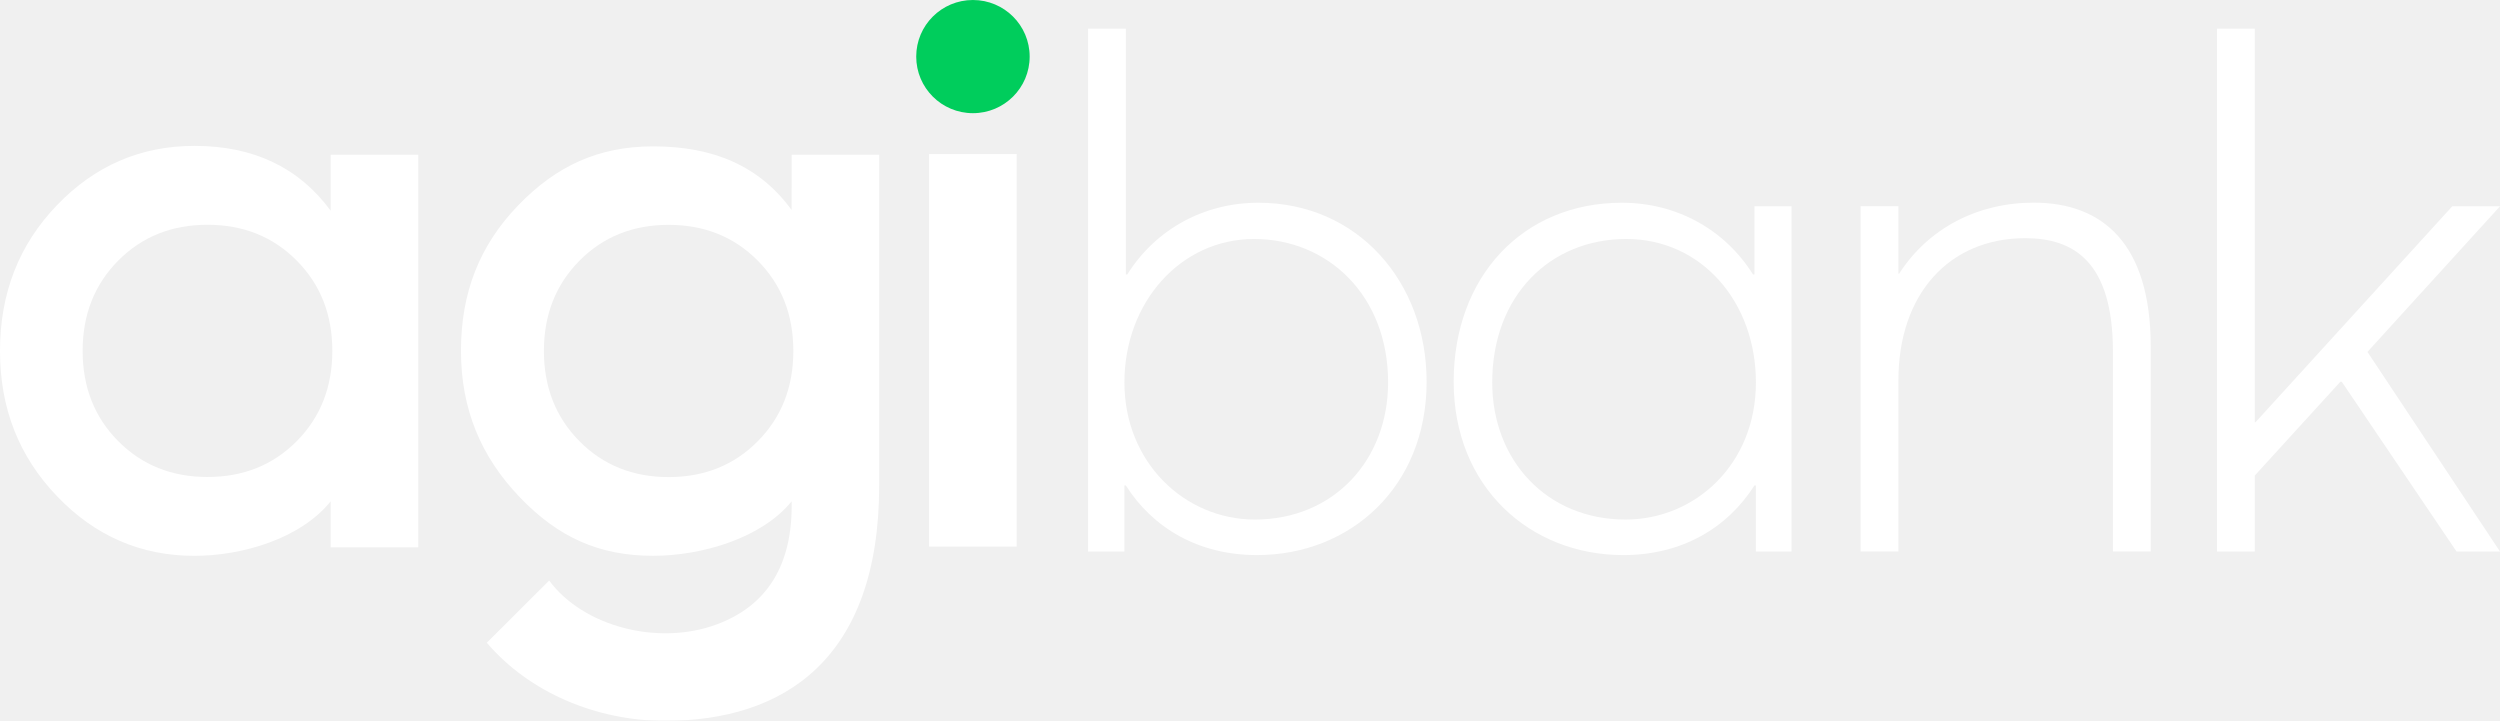
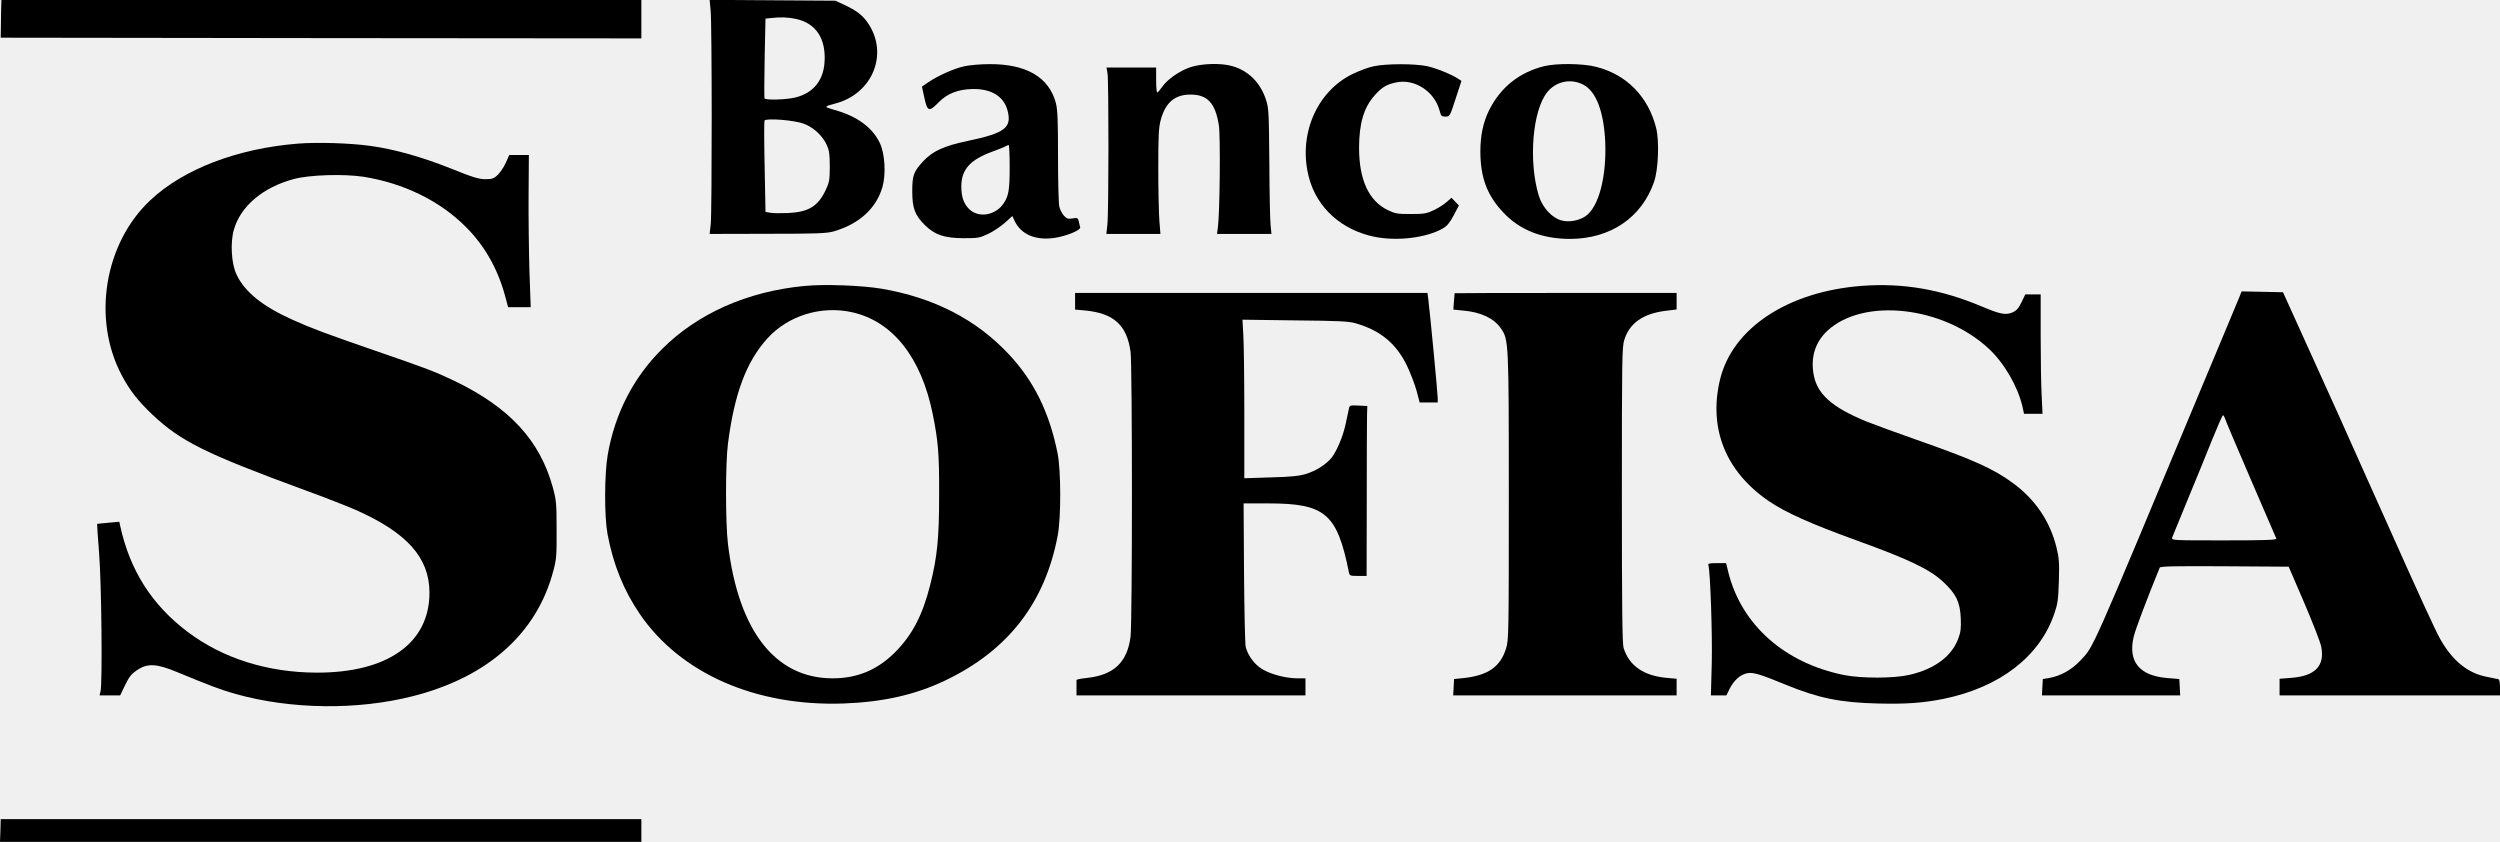
- <svg xmlns="http://www.w3.org/2000/svg" width="978" height="282" viewBox="0 0 978 282" fill="none">
-   <g clip-path="url(#clip0_8007_98)">
-     <mask id="mask0_8007_98" style="mask-type:luminance" maskUnits="userSpaceOnUse" x="0" y="0" width="978" height="282">
-       <path d="M978 0H0V282H978V0Z" fill="white" />
-     </mask>
-     <g mask="url(#mask0_8007_98)">
-       <path d="M309.708 60.543L309.675 82.143C297.102 64.887 279.003 57.258 255.515 57.258C234.295 57.258 217.678 64.8 202.648 80.405C187.618 96.027 180.329 114.43 180.329 137.264C180.329 160.098 188.21 178.691 203.241 194.418C218.271 210.145 234.295 217.426 255.515 217.426C274.556 217.426 297.974 210.544 309.69 196.121C310.179 220.779 300.276 236.906 280.363 244.274C257.277 252.841 228.001 244.969 214.836 227.105L190.442 251.433C206.955 270.844 233.301 282 260.119 282C306.429 282 343.935 258.175 343.935 189.883V60.525H309.708V60.543ZM296.457 172.592C287.198 181.958 275.568 186.633 261.566 186.633C247.564 186.633 235.934 181.958 226.676 172.592C217.417 163.243 212.779 151.478 212.779 137.299C212.779 123.119 217.417 111.354 226.676 101.988C235.934 92.639 247.564 87.964 261.566 87.964C275.568 87.964 287.198 92.639 296.457 101.988C305.715 111.337 310.353 123.101 310.353 137.299C310.353 151.496 305.715 163.243 296.457 172.592Z" fill="white" />
-       <path d="M129.362 60.543V82.438C116.947 65.53 99.179 57.068 76.076 57.068C55.082 57.068 37.157 64.8 22.301 80.249C7.428 95.697 0 114.708 0 137.264C0 159.82 7.428 178.57 22.301 194.123C37.175 209.675 55.099 217.443 76.076 217.443C94.628 217.443 117.523 210.788 129.362 196.121V214.107H163.625V60.543H129.362ZM116.093 172.575C106.817 181.924 95.186 186.598 81.167 186.598C67.148 186.598 55.518 181.924 46.242 172.575C36.965 163.226 32.327 151.444 32.327 137.264C32.327 123.084 36.965 111.32 46.242 101.953C55.518 92.604 67.148 87.93 81.167 87.93C95.186 87.93 106.817 92.604 116.093 101.953C125.369 111.302 130.007 123.067 130.007 137.264C130.007 151.444 125.351 163.226 116.093 172.575Z" fill="white" />
-       <path d="M380.607 44.278C392.862 44.278 402.801 34.373 402.801 22.139C402.801 9.905 392.862 0 380.607 0C368.349 0 358.425 9.905 358.425 22.139C358.425 34.373 368.349 44.278 380.607 44.278Z" fill="#00CD5C" />
-       <path d="M397.728 60.265H363.465V213.829H397.728V60.265Z" fill="white" />
-       <path d="M558.093 149.341C558.093 190.473 528.258 217.148 491.73 217.148C468.87 217.148 451.014 206.582 440.43 189.917H439.872V215.758H425.643V11.226H440.43V107.375H440.988C452.148 89.598 471.102 79.31 492.288 79.31C531.048 79.31 558.093 110.155 558.093 149.341ZM543.027 149.619C543.027 115.438 519.33 93.49 490.614 93.49C461.895 93.49 439.872 118.218 439.872 149.619C439.872 181.02 463.569 203.246 490.893 203.246C521.841 203.246 543.027 179.908 543.027 149.619Z" fill="white" />
-       <path d="M700.845 80.701V215.757H686.895V189.917H686.337C675.738 206.582 657.9 217.148 635.04 217.148C598.509 217.148 568.677 190.473 568.677 149.341C568.677 108.209 595.722 79.31 634.482 79.31C655.668 79.31 674.64 89.598 685.779 107.375H686.337V80.701H700.845ZM686.913 149.619C686.913 118.218 665.727 93.49 636.174 93.49C606.618 93.49 583.758 115.438 583.758 149.619C583.758 179.908 604.944 203.246 635.895 203.246C663.201 203.246 686.913 181.576 686.913 149.619Z" fill="white" />
-       <path d="M841.368 135.717V215.74H826.581V137.646C826.581 102.353 811.254 93.178 792.282 93.178C762.45 93.178 742.659 115.125 742.659 148.751V215.723H727.872V80.666H742.659V107.062H742.938C754.377 89.285 773.61 79.276 795.63 79.276C822.693 79.31 841.368 95.419 841.368 135.717Z" fill="white" />
-       <path d="M926.145 137.664L978 215.758H960.999L916.101 149.341H915.543L882.081 186.025V215.758H867.294V11.226H882.081V165.172H882.36L959.325 80.701H978L926.145 137.664Z" fill="white" />
-     </g>
+ <svg xmlns="http://www.w3.org/2000/svg" version="1.0" width="1758pt" height="592pt" viewBox="0 0 1758 592" preserveAspectRatio="xMidYMid meet">
+   <g transform="translate(0,592) scale(0.1,-0.1)" fill="#000000" stroke="none">
+     <path d="M8 5853 c0 -38 -2 -97 -2 -133 l-1 -65 2253 -3 2252 -2 0 135 0 135 -2250 0 -2250 0 -2 -67z" />
+     <path d="M4997 5848 c10 -94 10 -1410 1 -1503 l-8 -70 408 1 c351 0 415 3 465 17 179 52 299 162 342 311 26 89 18 233 -17 308 -52 111 -160 191 -323 236 -72 20 -72 23 5 43 265 67 381 349 234 566 -39 57 -80 88 -169 130 l-60 28 -443 3 -442 3 7 -73z m600 -61 c141 -30 213 -139 201 -307 -9 -128 -80 -214 -203 -245 -62 -16 -210 -21 -219 -7 -2 4 -2 132 1 284 l6 277 36 4 c74 8 118 6 178 -6z m55 -737 c68 -25 132 -84 161 -148 18 -39 22 -66 22 -152 0 -94 -3 -111 -28 -165 -54 -115 -120 -156 -264 -163 -51 -2 -107 -2 -126 2 l-34 6 -6 316 c-4 174 -4 321 -1 326 12 19 211 3 276 -22z" />
+     <path d="M6781 5454 c-71 -15 -187 -67 -254 -113 l-44 -30 17 -78 c21 -97 33 -102 98 -35 62 64 138 94 242 96 132 2 219 -52 245 -151 32 -121 -18 -159 -280 -214 -171 -36 -250 -73 -317 -147 -64 -71 -73 -96 -73 -207 0 -120 19 -170 90 -239 69 -68 135 -90 270 -91 103 0 114 2 175 31 36 17 88 52 117 78 l52 47 16 -35 c45 -95 147 -138 280 -119 83 12 187 55 181 75 -2 7 -7 25 -10 41 -6 25 -9 27 -44 21 -31 -5 -41 -2 -60 19 -13 14 -28 42 -33 64 -5 21 -9 180 -9 353 0 252 -3 328 -15 375 -48 182 -208 276 -469 274 -61 0 -140 -7 -175 -15z m319 -706 c0 -164 -7 -206 -43 -259 -57 -84 -175 -104 -241 -40 -39 37 -56 87 -56 160 0 119 62 188 219 245 41 15 81 31 90 36 9 5 19 10 24 10 4 0 7 -69 7 -152z" />
+     <path d="M8369 5447 c-76 -26 -163 -87 -199 -141 -14 -20 -28 -36 -32 -36 -5 0 -8 39 -8 88 l0 87 -175 0 -174 0 7 -40 c9 -53 9 -982 -1 -1065 l-7 -65 190 0 190 0 -7 90 c-4 50 -8 216 -8 370 0 237 3 290 18 344 33 120 99 176 208 176 120 0 175 -59 200 -216 12 -75 7 -621 -7 -719 l-6 -45 192 0 191 0 -6 58 c-4 33 -8 231 -9 440 -3 362 -4 385 -24 447 -40 120 -122 202 -236 235 -77 23 -217 19 -297 -8z" />
+     <path d="M9660 5454 c-36 -7 -103 -32 -150 -55 -255 -125 -384 -434 -305 -729 57 -214 232 -370 465 -416 158 -31 361 -6 475 59 30 17 49 39 77 92 l37 70 -26 27 -26 27 -36 -31 c-19 -17 -60 -43 -91 -57 -48 -23 -68 -26 -160 -26 -94 0 -111 3 -162 28 -133 65 -201 213 -201 437 0 173 34 285 110 370 52 57 80 75 149 90 129 29 270 -61 307 -197 10 -39 14 -43 42 -43 30 1 31 2 71 126 l41 125 -21 14 c-50 33 -158 76 -222 90 -87 18 -287 18 -374 -1z" />
+     <path d="M10860 5455 c-176 -43 -309 -149 -390 -313 -40 -82 -60 -174 -60 -287 0 -184 48 -311 163 -431 116 -123 273 -184 469 -184 283 1 502 150 589 400 31 89 38 287 15 380 -55 220 -208 376 -422 430 -92 24 -277 26 -364 5z m275 -131 c89 -47 143 -189 153 -401 10 -245 -45 -457 -137 -522 -45 -32 -117 -46 -171 -31 -67 18 -133 90 -159 173 -74 242 -45 603 61 731 62 75 165 96 253 50z" />
+     <path d="M2094 4910 c-425 -34 -805 -179 -1038 -399 -322 -303 -409 -833 -201 -1228 57 -108 114 -181 217 -279 200 -188 372 -274 1078 -533 135 -49 292 -111 350 -136 363 -161 520 -337 520 -583 0 -354 -294 -563 -793 -562 -345 1 -660 100 -908 287 -251 189 -406 433 -474 746 l-6 28 -77 -7 c-42 -4 -78 -7 -79 -8 -1 -1 5 -94 14 -207 17 -211 24 -916 10 -971 l-7 -28 72 0 73 0 35 73 c28 58 44 78 84 105 73 49 137 46 281 -14 240 -99 309 -125 412 -154 388 -109 857 -115 1248 -15 526 134 871 442 986 881 22 80 24 110 23 289 0 186 -2 207 -27 299 -91 330 -304 560 -688 746 -143 68 -195 88 -564 215 -336 116 -442 155 -577 216 -210 94 -336 195 -394 317 -37 75 -46 227 -19 318 47 164 204 297 421 355 110 30 352 37 490 16 283 -45 538 -170 719 -352 133 -132 226 -297 277 -487 l21 -78 79 0 80 0 -9 253 c-4 138 -7 379 -6 535 l2 282 -69 0 -69 0 -25 -56 c-14 -31 -40 -69 -57 -85 -27 -25 -39 -29 -86 -29 -45 0 -89 13 -242 75 -206 82 -399 136 -566 159 -144 20 -372 27 -511 16z" />
+     <path d="M5656 3909 c-400 -38 -750 -193 -1001 -444 -201 -200 -330 -451 -381 -740 -24 -136 -25 -434 -2 -560 40 -215 115 -399 228 -564 286 -417 814 -649 1430 -628 278 10 507 61 717 162 442 211 702 547 791 1020 24 128 23 457 -1 577 -58 289 -167 510 -345 699 -229 244 -526 396 -894 459 -139 23 -401 33 -542 19z m337 -185 c285 -64 485 -317 566 -716 38 -188 46 -278 45 -563 0 -312 -13 -439 -63 -639 -54 -213 -125 -349 -246 -472 -124 -124 -265 -184 -440 -184 -403 0 -663 333 -736 945 -18 147 -18 569 0 705 45 352 129 576 277 740 146 161 379 233 597 184z" />
+     <path d="M13095 3910 c-522 -39 -913 -297 -1000 -660 -82 -343 40 -646 342 -853 121 -82 295 -160 618 -277 373 -135 514 -203 610 -292 90 -84 118 -141 123 -253 3 -74 0 -100 -18 -147 -46 -124 -168 -214 -345 -254 -107 -25 -335 -25 -457 -1 -418 84 -721 352 -814 721 l-16 66 -65 0 c-56 0 -64 -2 -59 -17 13 -49 28 -490 23 -690 l-6 -223 55 0 54 0 24 49 c31 59 75 98 123 107 42 8 93 -8 268 -80 231 -95 385 -127 652 -133 195 -5 319 4 462 33 394 81 675 298 777 599 24 69 28 100 32 231 4 129 1 162 -17 235 -45 183 -148 335 -302 449 -140 104 -281 167 -689 310 -129 45 -284 102 -345 126 -246 101 -351 195 -373 339 -19 118 15 221 97 298 253 237 817 174 1137 -126 108 -100 203 -265 236 -406 l11 -51 65 0 65 0 -6 128 c-4 70 -7 259 -7 420 l0 292 -54 0 -54 0 -27 -56 c-21 -43 -36 -59 -63 -71 -48 -20 -86 -13 -214 41 -290 122 -555 167 -843 146z" />
+     <path d="M15748 3833 c-9 -21 -123 -297 -256 -613 -807 -1933 -766 -1841 -863 -1945 -62 -66 -140 -109 -221 -123 l-43 -7 -3 -58 -3 -57 486 0 486 0 -3 58 -3 57 -84 7 c-197 16 -278 115 -237 290 12 52 94 268 183 486 4 10 101 12 456 10 l451 -3 109 -253 c60 -140 113 -277 119 -305 29 -139 -41 -212 -214 -224 l-78 -6 0 -58 0 -59 775 0 775 0 0 55 c0 36 -4 57 -12 59 -7 2 -42 9 -78 16 -134 25 -241 110 -328 262 -37 65 -143 296 -414 903 -44 99 -111 248 -148 330 -37 83 -107 240 -156 349 -49 109 -157 348 -240 530 l-150 331 -145 3 -146 3 -15 -38z m-102 -855 c3 -13 85 -205 181 -428 97 -223 178 -411 180 -417 4 -10 -73 -13 -367 -13 -371 0 -371 0 -365 21 4 11 54 133 111 271 57 137 134 326 171 419 38 93 71 169 75 169 4 0 10 -10 14 -22z" />
+     <path d="M7560 3801 l0 -58 68 -6 c204 -19 296 -103 322 -290 13 -100 13 -1902 0 -2005 -24 -182 -119 -270 -312 -290 -38 -4 -68 -10 -68 -14 0 -5 0 -30 0 -58 l0 -50 805 0 805 0 0 60 0 60 -56 0 c-79 0 -180 26 -242 61 -57 32 -105 95 -122 159 -5 19 -10 254 -12 523 l-3 487 175 0 c400 0 483 -72 566 -487 4 -21 10 -23 64 -23 l60 0 1 533 c0 292 1 561 2 597 l2 65 -62 3 c-58 3 -63 1 -67 -20 -3 -13 -12 -59 -22 -103 -18 -88 -60 -190 -99 -242 -36 -46 -108 -93 -179 -115 -47 -15 -103 -21 -248 -25 l-188 -6 0 450 c0 247 -3 498 -7 557 l-6 108 369 -5 c312 -3 378 -6 429 -21 173 -50 284 -143 359 -298 24 -51 55 -130 67 -175 l22 -83 64 0 63 0 0 31 c0 31 -54 599 -66 692 l-6 47 -1239 0 -1239 0 0 -59z" />
+     <path d="M10229 3858 c0 -2 -2 -28 -5 -59 l-4 -56 70 -7 c124 -11 215 -54 264 -125 55 -79 56 -88 56 -1183 0 -962 -1 -1009 -19 -1067 -41 -132 -129 -192 -306 -210 l-60 -6 -3 -58 -3 -57 786 0 785 0 0 59 0 58 -67 6 c-164 14 -267 85 -306 211 -9 32 -12 278 -12 1076 0 949 1 1040 17 1090 36 115 128 182 281 203 l87 11 0 58 0 58 -780 0 c-429 0 -780 -1 -781 -2z" />
+     <path d="M3 80 l-3 -80 2255 0 2255 0 0 80 0 80 -2252 0 -2253 0 -2 -80z" />
  </g>
-   <defs>
-     <clipPath id="clip0_8007_98">
-       <rect width="978" height="282" fill="white" />
-     </clipPath>
-   </defs>
</svg>
